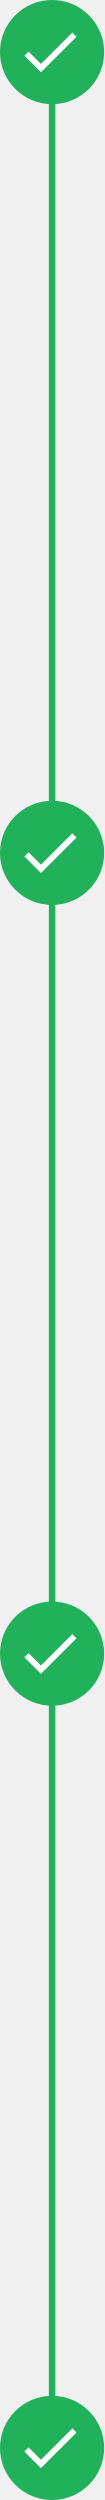
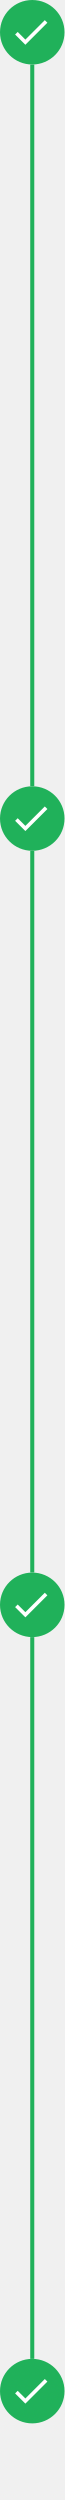
- <svg xmlns="http://www.w3.org/2000/svg" width="32" height="768" viewBox="0 0 32 768" fill="none">
+ <svg xmlns="http://www.w3.org/2000/svg" width="32" height="1240" viewBox="0 0 32 1240" fill="none">
  <g clip-path="url(#clip0_2009_821)">
    <circle cx="16" cy="16" r="15" fill="#20B15A" stroke="#20B15A" stroke-width="2" />
  </g>
  <path d="M12.578 19.642L22.22 10L23.5 11.28L12.578 22.203L7.5 17.126L8.78 15.845L12.578 19.642Z" fill="white" />
-   <rect x="15" y="255" width="232" height="2" transform="rotate(-90 15 255)" fill="#20B15A" />
+   <rect x="15" y="390" width="358" height="2" transform="rotate(-90 15 390)" fill="#20B15A" />
  <g clip-path="url(#clip1_2009_821)">
-     <circle cx="16" cy="262" r="15" fill="#20B15A" stroke="#20B15A" stroke-width="2" />
+     <circle cx="16" cy="406" r="15" fill="#20B15A" stroke="#20B15A" stroke-width="2" />
  </g>
-   <path d="M12.578 265.642L22.22 256L23.5 257.28L12.578 268.202L7.5 263.126L8.78 261.845L12.578 265.642Z" fill="white" />
-   <rect x="15" y="501" width="232" height="2" transform="rotate(-90 15 501)" fill="#20B15A" />
+   <path d="M12.578 409.642L22.22 400L23.5 401.28L12.578 412.202L7.5 407.126L8.78 405.845L12.578 409.642Z" fill="white" />
+   <rect x="15" y="780" width="358" height="2" transform="rotate(-90 15 780)" fill="#20B15A" />
  <g clip-path="url(#clip2_2009_821)">
-     <circle cx="16" cy="508" r="15" fill="#20B15A" stroke="#20B15A" stroke-width="2" />
+     <circle cx="16" cy="796" r="15" fill="#20B15A" stroke="#20B15A" stroke-width="2" />
  </g>
-   <path d="M12.578 511.642L22.22 502L23.5 503.28L12.578 514.202L7.5 509.126L8.78 507.845L12.578 511.642Z" fill="white" />
-   <rect x="15" y="745" width="230" height="2" transform="rotate(-90 15 745)" fill="#20B15A" />
+   <path d="M12.578 799.642L22.22 790L23.5 791.28L12.578 802.202L7.5 797.126L8.78 795.845L12.578 799.642Z" fill="white" />
+   <rect x="15" y="1170" width="358" height="2" transform="rotate(-90 15 1170)" fill="#20B15A" />
  <g clip-path="url(#clip3_2009_821)">
-     <circle cx="16" cy="752" r="15" fill="#20B15A" stroke="#20B15A" stroke-width="2" />
+     <circle cx="16" cy="1186" r="15" fill="#20B15A" stroke="#20B15A" stroke-width="2" />
  </g>
-   <path d="M12.578 755.642L22.22 746L23.5 747.28L12.578 758.202L7.5 753.126L8.78 751.845L12.578 755.642Z" fill="white" />
+   <path d="M12.578 1189.64L22.22 1180L23.5 1181.28L12.578 1192.2L7.5 1187.13L8.78 1185.85L12.578 1189.64Z" fill="white" />
  <defs>
    <clipPath id="clip0_2009_821">
      <rect width="32" height="32" fill="white" />
    </clipPath>
    <clipPath id="clip1_2009_821">
-       <rect width="32" height="32" fill="white" transform="translate(0 246)" />
+       <rect width="32" height="32" fill="white" transform="translate(0 390)" />
    </clipPath>
    <clipPath id="clip2_2009_821">
-       <rect width="32" height="32" fill="white" transform="translate(0 492)" />
+       <rect width="32" height="32" fill="white" transform="translate(0 780)" />
    </clipPath>
    <clipPath id="clip3_2009_821">
-       <rect width="32" height="32" fill="white" transform="translate(0 736)" />
+       <rect width="32" height="32" fill="white" transform="translate(0 1170)" />
    </clipPath>
  </defs>
</svg>
